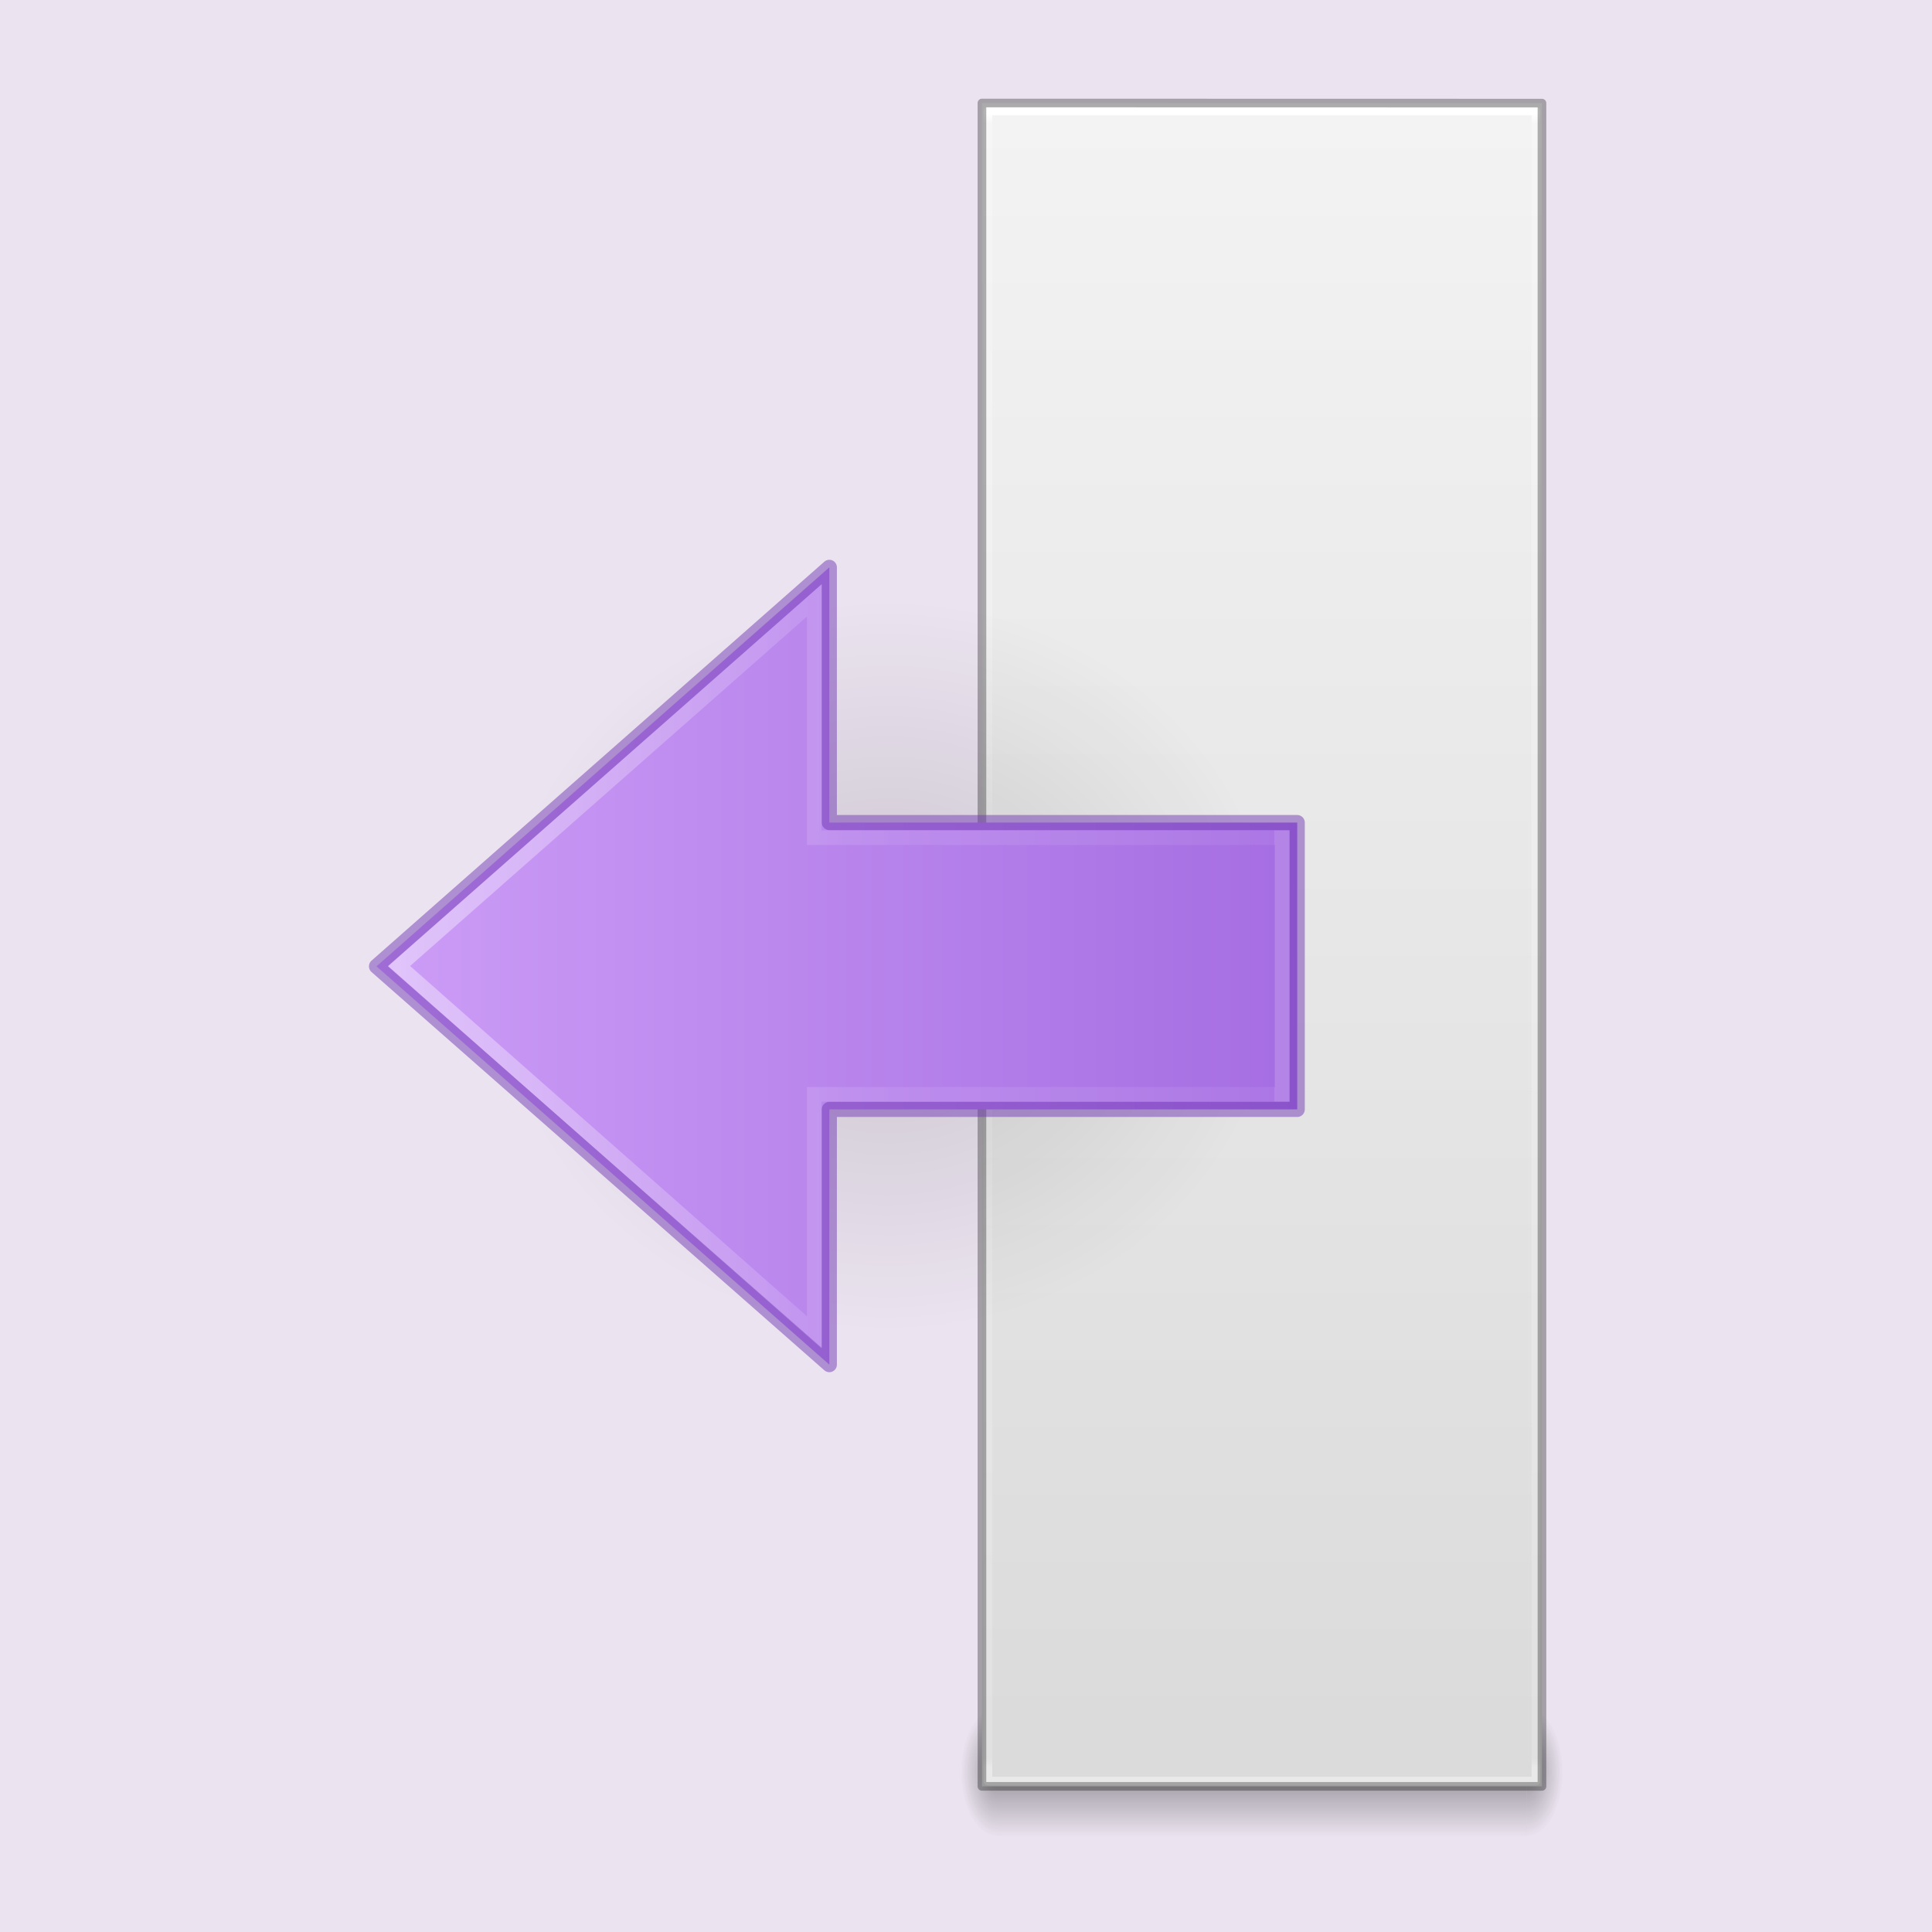
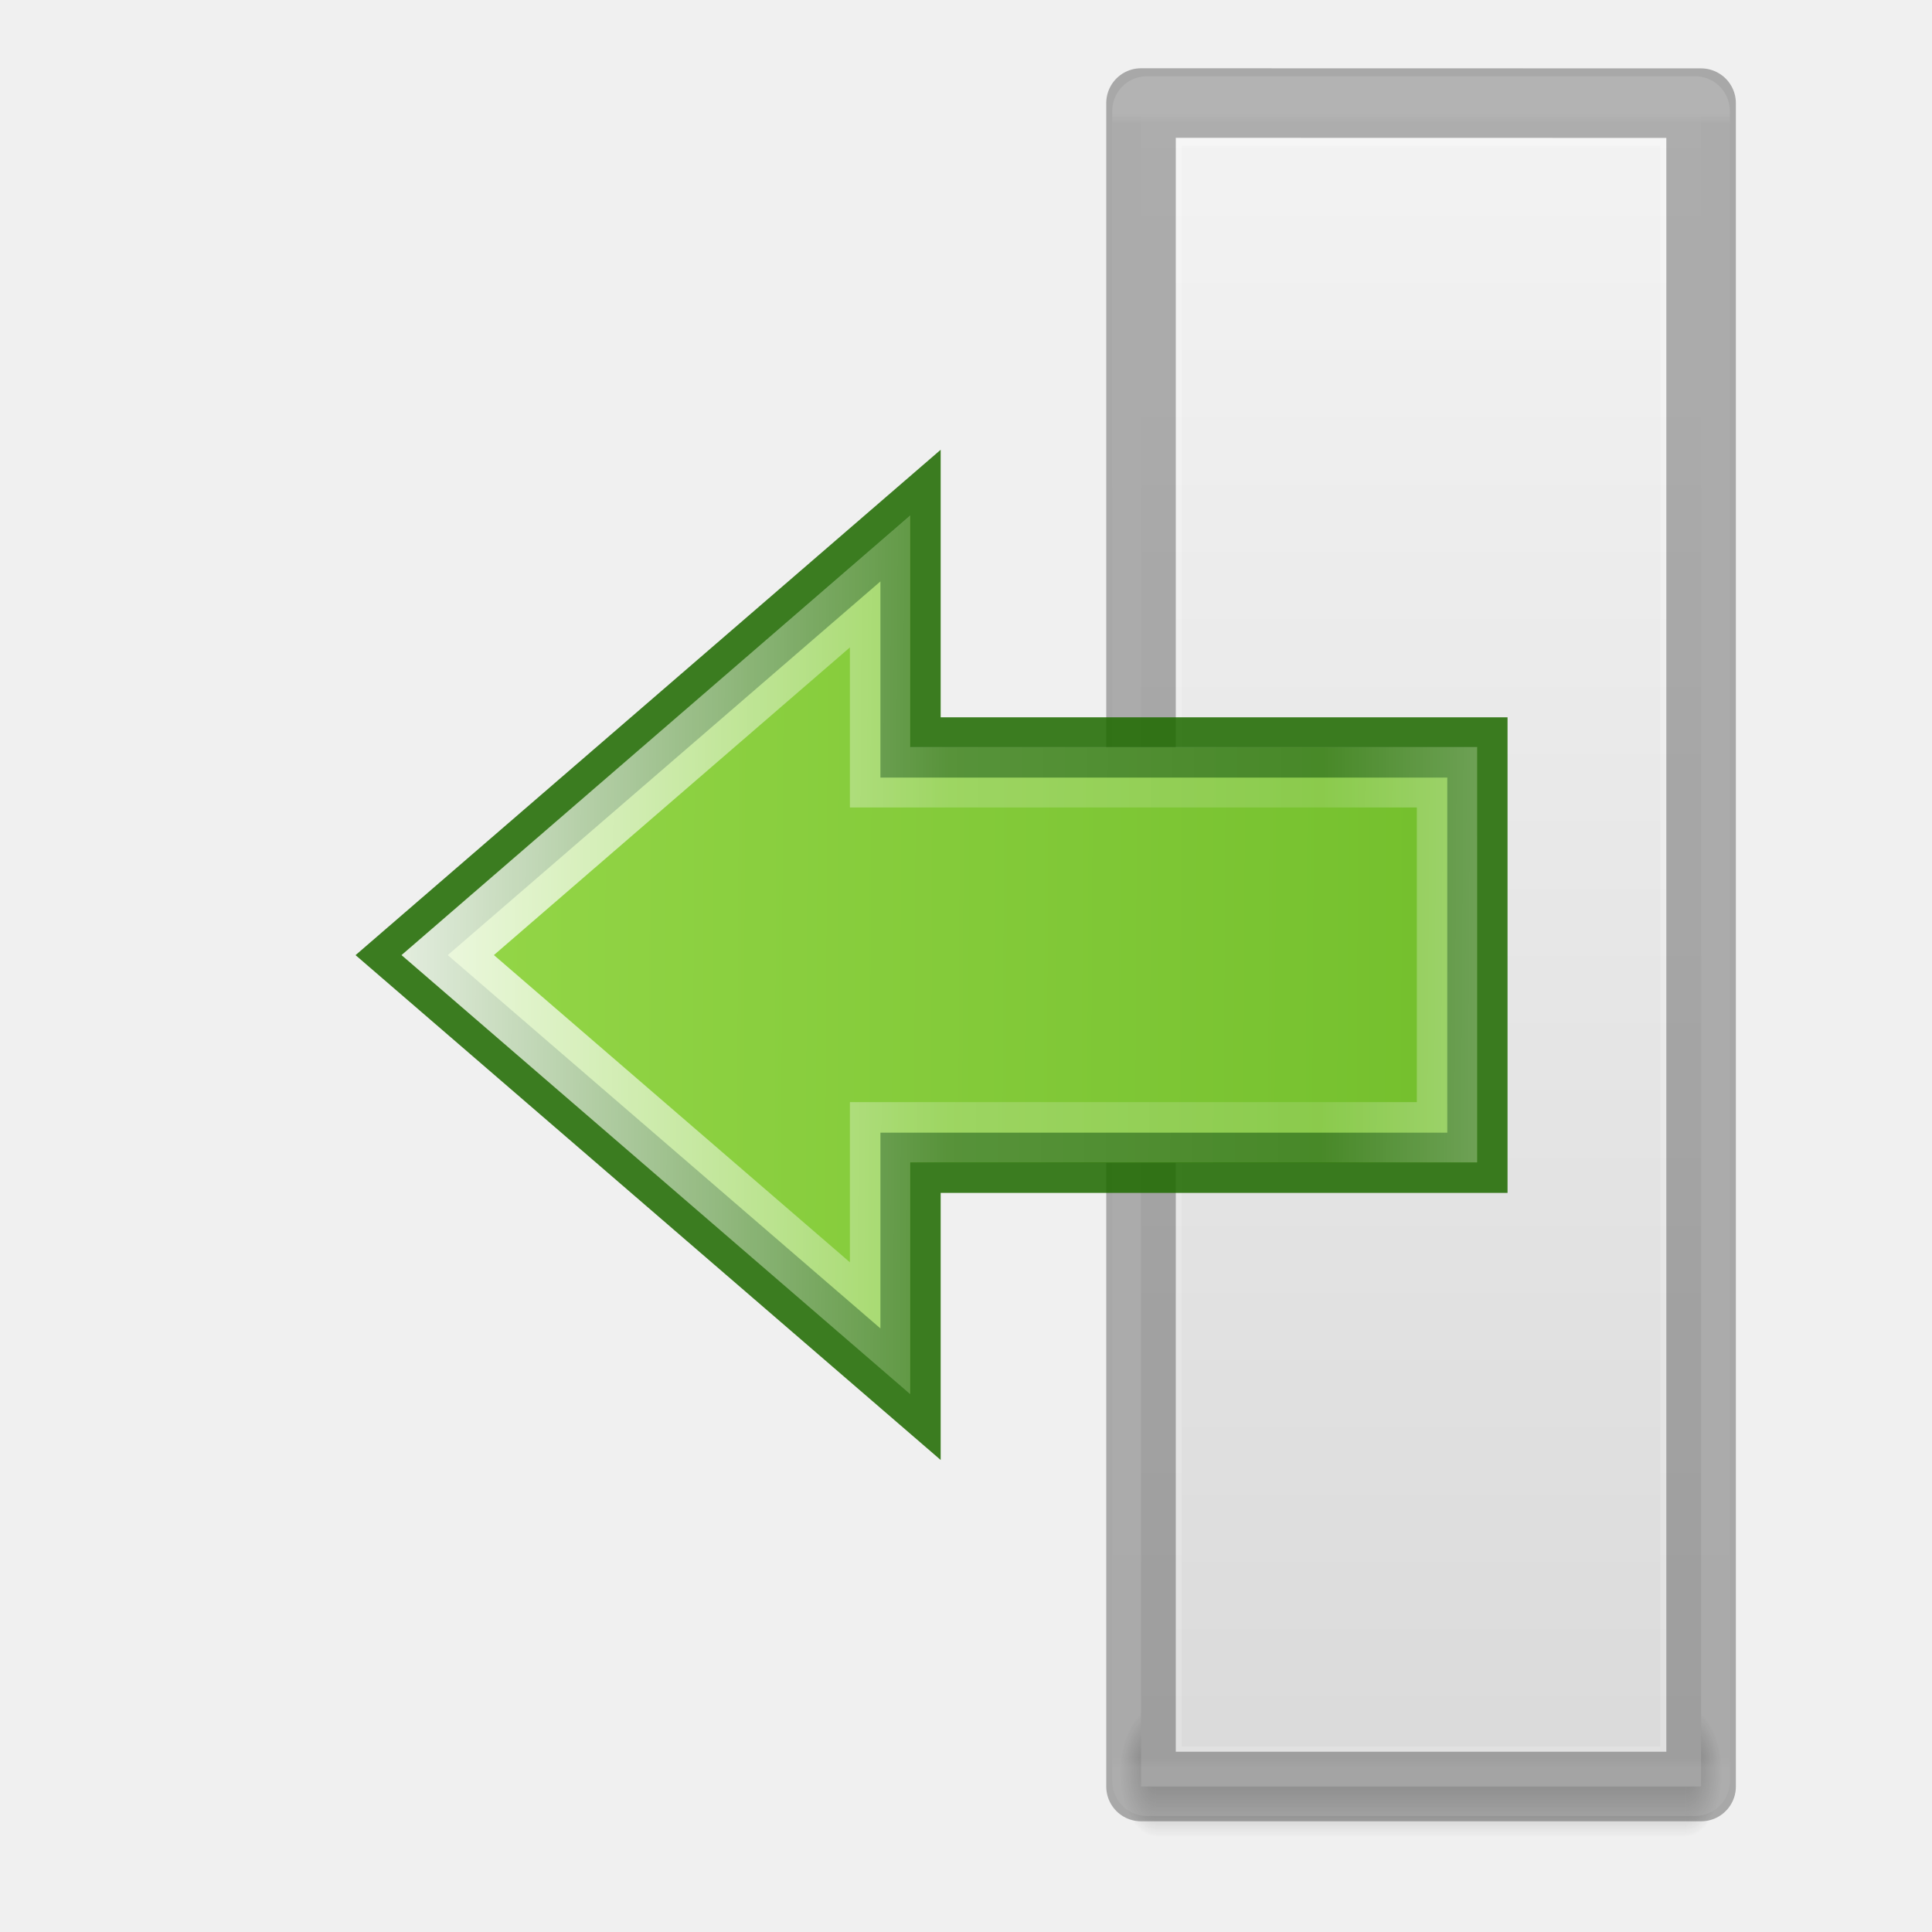
- <svg xmlns="http://www.w3.org/2000/svg" xmlns:xlink="http://www.w3.org/1999/xlink" width="128" height="128" viewBox="0 0 33.867 33.867" version="1.1" id="svg8">
+ <svg xmlns="http://www.w3.org/2000/svg" xmlns:xlink="http://www.w3.org/1999/xlink" width="16" height="16" viewBox="0 0 4.233 4.233" version="1.1" id="svg8">
  <defs id="defs2">
+     <linearGradient id="linearGradient1352">
+       <stop id="stop1344" style="stop-color:#ffffff;stop-opacity:1" offset="0" />
+       <stop id="stop1346" style="stop-color:#ffffff;stop-opacity:0.235" offset="0.501" />
+       <stop id="stop1348" style="stop-color:#ffffff;stop-opacity:0.157" offset="0.84" />
+       <stop id="stop1350" style="stop-color:#ffffff;stop-opacity:0.392" offset="1" />
+     </linearGradient>
+     <linearGradient id="linearGradient899-8">
+       <stop style="stop-color:#ed5353;stop-opacity:1" offset="0" id="stop1329" />
+       <stop style="stop-color:#c6262e;stop-opacity:1" offset="1" id="stop1331" />
+     </linearGradient>
+     <linearGradient id="linearGradient899-8-0">
+       <stop id="stop899" offset="0" style="stop-color:#68b723;stop-opacity:1" />
+       <stop id="stop901" offset="1" style="stop-color:#9bdb4d;stop-opacity:1" />
+     </linearGradient>
+     <linearGradient id="linearGradient899">
+       <stop id="stop892" offset="0" style="stop-color:#cd9ef7;stop-opacity:1" />
+       <stop id="stop894" offset="1" style="stop-color:#a56de2;stop-opacity:1" />
+     </linearGradient>
    <linearGradient id="linearGradient860">
      <stop id="stop856" offset="0" style="stop-color:#fafafa;stop-opacity:1" />
      <stop id="stop858" offset="1" style="stop-color:#d4d4d4;stop-opacity:1" />
    </linearGradient>
    <linearGradient id="linearGradient9165-5-1">
      <stop offset="0" style="stop-color:#acb9bf;stop-opacity:1" id="stop9167-7-12" />
      <stop offset="1" style="stop-color:#acb9bf;stop-opacity:0" id="stop9169-0-4" />
    </linearGradient>
    <linearGradient id="linearGradient9165-59">
      <stop offset="0" style="stop-color:#b6c5cc;stop-opacity:1" id="stop9167-6" />
      <stop offset="1" style="stop-color:#e5f0f6;stop-opacity:0" id="stop9169-9" />
    </linearGradient>
    <radialGradient gradientTransform="matrix(0.5251872,0,0,0.5215634,-347.4498,83.43943)" gradientUnits="userSpaceOnUse" xlink:href="#linearGradient9165-5-1" id="radialGradient3030" fy="354.216" fx="681.326" r="12.053" cy="365.658" cx="680.566" />
    <radialGradient gradientTransform="matrix(0.7024071,0,0,0.6975605,-457.8522,17.42854)" gradientUnits="userSpaceOnUse" xlink:href="#linearGradient9165-59" id="radialGradient3033" fy="355.258" fx="680.602" r="12.053" cy="365.658" cx="680.566" />
    <linearGradient id="linearGradient4017-9-5">
      <stop offset="0" style="stop-color:#ffffff;stop-opacity:1" id="stop4019-8-8" />
      <stop offset="0.496" style="stop-color:#ffffff;stop-opacity:0.235" id="stop4021-9-8" />
      <stop offset="0.88" style="stop-color:#ffffff;stop-opacity:0.157" id="stop4023-5-3" />
      <stop offset="1" style="stop-color:#ffffff;stop-opacity:0.392" id="stop4025-8-0" />
    </linearGradient>
    <linearGradient y2="26.667" x2="20.154" y1="3.022" x1="20.154" gradientTransform="matrix(1.066733,0,0,1.068709,0.2719331,262.2406)" gradientUnits="userSpaceOnUse" id="linearGradient3862" xlink:href="#linearGradient4017-9-5" />
    <linearGradient id="linearGradient3688-166-749-5">
      <stop offset="0" style="stop-color:#181818;stop-opacity:1" id="stop2883-0" />
      <stop offset="1" style="stop-color:#181818;stop-opacity:0" id="stop2885-5" />
    </linearGradient>
    <linearGradient id="linearGradient3702-501-757-0">
      <stop offset="0" style="stop-color:#181818;stop-opacity:0" id="stop2895-0" />
      <stop offset="0.5" style="stop-color:#181818;stop-opacity:1" id="stop2897-2" />
      <stop offset="1" style="stop-color:#181818;stop-opacity:0" id="stop2899-6" />
    </linearGradient>
    <linearGradient id="linearGradient3811">
      <stop offset="0" style="stop-color:#000000;stop-opacity:1" id="stop3813" />
      <stop offset="1" style="stop-color:#000000;stop-opacity:0" id="stop3815" />
    </linearGradient>
    <radialGradient gradientTransform="matrix(2.003784,0,0,1.4,27.98813,-17.4)" gradientUnits="userSpaceOnUse" xlink:href="#linearGradient3688-166-749-5" id="radialGradient4093-5" fy="43.5" fx="4.993" r="2.5" cy="43.5" cx="4.993" />
    <radialGradient gradientTransform="matrix(2.003784,0,0,1.4,-20.01187,-104.4)" gradientUnits="userSpaceOnUse" xlink:href="#linearGradient3688-166-749-5" id="radialGradient4095-5" fy="43.5" fx="4.993" r="2.5" cy="43.5" cx="4.993" />
    <radialGradient gradientTransform="matrix(0.3692428,0,0,0.04492315,18.82725,287.3021)" gradientUnits="userSpaceOnUse" xlink:href="#linearGradient3811" id="radialGradient4432" fy="93.468" fx="-4.029" r="35.338" cy="93.468" cx="-4.029" />
    <linearGradient y2="39.999" x2="25.058" y1="47.028" x1="25.058" gradientUnits="userSpaceOnUse" id="linearGradient4218" xlink:href="#linearGradient3702-501-757-0" />
    <linearGradient gradientUnits="userSpaceOnUse" y2="128.343" x2="74.812" y1="17.5" x1="74.812" id="linearGradient862" xlink:href="#linearGradient860" gradientTransform="matrix(0.2645833,0,0,0.2645833,0.4063247,260.2796)" />
-     <linearGradient gradientTransform="matrix(0.6603657,0,0,-0.7073932,-7.094268,323.8856)" gradientUnits="userSpaceOnUse" xlink:href="#linearGradient4297" id="linearGradient3149-7" y2="45.995" x2="34.875" y1="67.731" x1="34.875" />
+     <linearGradient gradientTransform="matrix(0,-0.9326825,0.6974902,0,-17.00921,44.87921)" gradientUnits="userSpaceOnUse" xlink:href="#linearGradient4297" id="linearGradient3149-7" y2="45.995" x2="34.875" y1="67.731" x1="34.875" />
    <linearGradient id="linearGradient4297">
      <stop offset="0" style="stop-color:#ffffff;stop-opacity:1" id="stop4299" />
      <stop offset="0.525" style="stop-color:#ffffff;stop-opacity:0.235" id="stop4301" />
      <stop offset="1" style="stop-color:#ffffff;stop-opacity:0.157" id="stop4303" />
      <stop offset="1" style="stop-color:#ffffff;stop-opacity:0.392" id="stop4305" />
    </linearGradient>
-     <linearGradient gradientTransform="matrix(0,0.7336177,-0.7355584,0,31.00141,257.6329)" xlink:href="#linearGradient899" id="linearGradient901" x1="24" y1="21.483" x2="46.511" y2="21.483" gradientUnits="userSpaceOnUse" />
-     <linearGradient id="linearGradient899">
-       <stop style="stop-color:#cd9ef7;stop-opacity:1" offset="0" id="stop895" />
-       <stop style="stop-color:#a56de2;stop-opacity:1" offset="1" id="stop897" />
-     </linearGradient>
-     <radialGradient gradientTransform="matrix(-0.4110789,0,0,-0.4403113,23.20761,300.6155)" gradientUnits="userSpaceOnUse" xlink:href="#linearGradient3811" id="radialGradient3129" fy="36.421" fx="24.837" r="15.645" cy="36.421" cx="24.837" />
+     <linearGradient gradientTransform="matrix(-0.7233476,0,0,1.038883,48.31602,-8.926092)" xlink:href="#linearGradient899" id="linearGradient901" x1="21.824" y1="24.494" x2="46.612" y2="24.189" gradientUnits="userSpaceOnUse" />
+     <linearGradient id="linearGradient899-8-3">
+       <stop style="stop-color:#667885;stop-opacity:1" offset="0" id="stop895" />
+       <stop style="stop-color:#273445;stop-opacity:1" offset="1" id="stop897" />
+     </linearGradient>
+     <radialGradient gradientTransform="matrix(0,0.5805966,0.4341473,0,5.935163,2.081664)" gradientUnits="userSpaceOnUse" xlink:href="#linearGradient3811" id="radialGradient3129" fy="36.421" fx="24.837" r="15.645" cy="36.421" cx="24.837" />
    <linearGradient gradientTransform="matrix(0.7030351,0,0,0.7006066,29.10542,-0.8135317)" gradientUnits="userSpaceOnUse" xlink:href="#linearGradient3104-5" id="linearGradient3046" y2="3.364" x2="22.004" y1="47.813" x1="22.004" />
    <linearGradient id="linearGradient3104-5">
      <stop offset="0" style="stop-color:#aaaaaa;stop-opacity:1" id="stop3106-2" />
      <stop offset="1" style="stop-color:#c8c8c8;stop-opacity:1" id="stop3108-5" />
    </linearGradient>
    <linearGradient gradientTransform="matrix(0.2596097,0,0,0.7912324,18.15327,-2.405955)" gradientUnits="userSpaceOnUse" xlink:href="#linearGradient3977" id="linearGradient3016" y2="42.195" x2="24" y1="5.564" x1="24" />
    <linearGradient id="linearGradient3977">
      <stop offset="0" style="stop-color:#ffffff;stop-opacity:1" id="stop3979" />
      <stop offset="0.006" style="stop-color:#ffffff;stop-opacity:0.235" id="stop3981" />
      <stop offset="0.994" style="stop-color:#ffffff;stop-opacity:0.157" id="stop3983" />
      <stop offset="1" style="stop-color:#ffffff;stop-opacity:0.392" id="stop3985" />
    </linearGradient>
    <linearGradient gradientTransform="matrix(0.280476,0,0,0.6411682,17.65248,0.18845)" gradientUnits="userSpaceOnUse" xlink:href="#linearGradient3600" id="linearGradient3019" y2="47.013" x2="25.132" y1="0.985" x1="25.132" />
    <linearGradient id="linearGradient3600">
      <stop offset="0" style="stop-color:#f4f4f4;stop-opacity:1" id="stop3602" />
      <stop offset="1" style="stop-color:#dbdbdb;stop-opacity:1" id="stop3604" />
    </linearGradient>
    <linearGradient gradientTransform="matrix(0.3317461,0,0,0.3242675,16.422,16.95632)" gradientUnits="userSpaceOnUse" xlink:href="#linearGradient3702-501-757-0" id="linearGradient3024" y2="39.999" x2="25.058" y1="47.028" x1="25.058" />
    <radialGradient gradientTransform="matrix(0.2538127,0,0,0.4539745,-21.00763,-50.80985)" gradientUnits="userSpaceOnUse" xlink:href="#linearGradient3688-166-749-5" id="radialGradient3027" fy="43.5" fx="4.993" r="2.5" cy="43.5" cx="4.993" />
    <radialGradient gradientTransform="matrix(0.2538127,0,0,0.4539745,27.76018,11.31406)" gradientUnits="userSpaceOnUse" xlink:href="#linearGradient3688-166-749-5" id="radialGradient3097" fy="43.5" fx="4.993" r="2.5" cy="43.5" cx="4.993" />
+     <linearGradient id="linearGradient3924">
+       <stop offset="0" style="stop-color:#ffffff;stop-opacity:1" id="stop3926" />
+       <stop offset="0.027" style="stop-color:#ffffff;stop-opacity:0.235" id="stop3928" />
+       <stop offset="0.972" style="stop-color:#ffffff;stop-opacity:0.157" id="stop3930" />
+       <stop offset="1" style="stop-color:#ffffff;stop-opacity:0.392" id="stop3932" />
+     </linearGradient>
+     <radialGradient gradientTransform="matrix(2.003784,0,0,1.4,27.98813,-17.4)" gradientUnits="userSpaceOnUse" xlink:href="#linearGradient3688-166-749-5" id="radialGradient2873-966-168" fy="43.5" fx="4.993" r="2.5" cy="43.5" cx="4.993" />
+     <radialGradient gradientTransform="matrix(2.003784,0,0,1.4,-20.01187,-104.4)" gradientUnits="userSpaceOnUse" xlink:href="#linearGradient3688-166-749-5" id="radialGradient2875-742-326" fy="43.5" fx="4.993" r="2.5" cy="43.5" cx="4.993" />
+     <filter id="filter3831" style="color-interpolation-filters:sRGB">
+       <feGaussianBlur id="feGaussianBlur3833" stdDeviation="0.637" />
+     </filter>
+     <clipPath id="clipPath3823">
+       <path style="fill:#ffffff;fill-opacity:1;stroke:none" id="path3825" d="M 108.812,58 C 107.254,58 106,59.254 106,60.812 v 24.375 C 106,86.746 107.254,88 108.812,88 h 24.375 C 134.746,88 136,86.746 136,85.188 V 60.812 C 136,59.254 134.746,58 133.188,58 Z M 116,62.5 h 10 v 8.75 h 5 L 121,85 111,71.25 h 5 z" />
+     </clipPath>
+     <linearGradient gradientTransform="matrix(0.625,0,0,0.625,78.5,32.25)" gradientUnits="userSpaceOnUse" xlink:href="#linearGradient3811" id="linearGradient3812" y2="50.069" x2="65.263" y1="64.205" x1="65.263" />
+     <filter id="filter3806" style="color-interpolation-filters:sRGB">
+       <feGaussianBlur id="feGaussianBlur3808" stdDeviation="1.2" />
+     </filter>
+     <linearGradient gradientTransform="matrix(0.2645833,0,0,0.2645833,26.74659,6.926837)" gradientUnits="userSpaceOnUse" xlink:href="#linearGradient3737" id="linearGradient3788" y2="75.095" x2="70" y1="54" x1="70" />
+     <linearGradient gradientTransform="matrix(0.2480469,0,0,0.2480469,-43.04246,27.67263)" gradientUnits="userSpaceOnUse" xlink:href="#linearGradient3778" id="linearGradient3773" y2="72" x2="88" y1="72" x1="56" />
+     <linearGradient gradientTransform="matrix(0.1653646,0,0,0.1653646,34.28722,14.13673)" gradientUnits="userSpaceOnUse" xlink:href="#linearGradient3737" id="linearGradient3832" y2="50.069" x2="65.263" y1="64.205" x1="65.263" />
+     <filter id="filter3174" style="color-interpolation-filters:sRGB">
+       <feGaussianBlur id="feGaussianBlur3176" stdDeviation="1.71" />
+     </filter>
+     <linearGradient id="linearGradient3737">
+       <stop offset="0" style="stop-color:#ffffff;stop-opacity:1" id="stop3739" />
+       <stop offset="1" style="stop-color:#ffffff;stop-opacity:0" id="stop3741" />
+     </linearGradient>
+     <linearGradient gradientTransform="scale(1.005865,0.994169)" gradientUnits="userSpaceOnUse" id="ButtonShadow" y2="7.017" x2="45.448" y1="92.54" x1="45.448">
+       <stop offset="0" style="stop-color:#000000;stop-opacity:1" id="stop3750" />
+       <stop offset="1" style="stop-color:#000000;stop-opacity:0.588" id="stop3752" />
+     </linearGradient>
+     <linearGradient id="linearGradient3778">
+       <stop offset="0" style="stop-color:#499119;stop-opacity:1" id="stop3780" />
+       <stop offset="1" style="stop-color:#8fd625;stop-opacity:1" id="stop3782" />
+     </linearGradient>
+     <linearGradient gradientTransform="matrix(0.2645833,0,0,0.2645833,62.69213,14.3399)" gradientUnits="userSpaceOnUse" xlink:href="#linearGradient3924" id="linearGradient3084" y2="42.033" x2="24" y1="6.033" x1="24" />
+     <linearGradient gradientTransform="matrix(0.3866987,0,0,0.3866987,62.85495,-26.87707)" gradientUnits="userSpaceOnUse" y2="-0.07" x2="14.33" y1="32.022" x1="14.33" id="linearGradient903" xlink:href="#linearGradient860" />
+     <linearGradient gradientTransform="matrix(0,-0.8983533,0.9648746,0,-34.0099,44.04138)" gradientUnits="userSpaceOnUse" xlink:href="#linearGradient4297-0" id="linearGradient3149-7-8" y2="46.971" x2="18.681" y1="46.971" x1="40.958" />
+     <linearGradient id="linearGradient4297-0">
+       <stop offset="0" style="stop-color:#ffffff;stop-opacity:1" id="stop4299-4" />
+       <stop offset="0.45" style="stop-color:#ffffff;stop-opacity:0.235" id="stop4301-0" />
+       <stop offset="0.65" style="stop-color:#ffffff;stop-opacity:0.157" id="stop4303-9" />
+       <stop offset="1" style="stop-color:#ffffff;stop-opacity:0.392" id="stop4305-1" />
+     </linearGradient>
+     <linearGradient gradientTransform="matrix(-0.08338423,0,0,0.07763549,4.073159,30.31433)" gradientUnits="userSpaceOnUse" xlink:href="#linearGradient899-8-0" id="linearGradient4453-5" y2="18.071" x2="42.831" y1="18.261" x1="0.972" />
+     <linearGradient id="linearGradient2867-449-88-871-390-598-476-591-434-148-57-177">
+       <stop offset="0" style="stop-color:#90dbec;stop-opacity:1" id="stop3750-1" />
+       <stop offset="0.262" style="stop-color:#55c1ec;stop-opacity:1" id="stop3752-0" />
+       <stop offset="0.705" style="stop-color:#3689e6;stop-opacity:1" id="stop3754" />
+       <stop offset="1" style="stop-color:#2b63a0;stop-opacity:1" id="stop3756" />
+     </linearGradient>
+     <radialGradient gradientTransform="matrix(-0.5654563,0,0,-0.6072327,49.21462,51.28053)" gradientUnits="userSpaceOnUse" xlink:href="#linearGradient3811" id="radialGradient3129-9" fy="36.421" fx="24.837" r="15.645" cy="36.421" cx="24.837" />
+     <radialGradient gradientTransform="matrix(1.98496,0,0,1.971263,-1314.732,-668.3723)" gradientUnits="userSpaceOnUse" xlink:href="#linearGradient9165-5-1" id="radialGradient3030-5" fy="354.216" fx="681.326" r="12.053" cy="365.658" cx="680.566" />
+     <radialGradient gradientTransform="matrix(2.654767,0,0,2.636449,-1732.001,-917.8623)" gradientUnits="userSpaceOnUse" xlink:href="#linearGradient9165-59" id="radialGradient3033-0" fy="355.258" fx="680.602" r="12.053" cy="365.658" cx="680.566" />
+     <linearGradient y2="26.667" x2="20.154" y1="3.022" x1="20.154" gradientTransform="matrix(4.031746,0,0,4.039216,-0.5079365,7.411773)" gradientUnits="userSpaceOnUse" id="linearGradient3862-5" xlink:href="#linearGradient4017-9-5" />
+     <radialGradient gradientTransform="matrix(2.003784,0,0,1.4,27.98813,-17.4)" gradientUnits="userSpaceOnUse" xlink:href="#linearGradient3688-166-749-5" id="radialGradient4093-5-9" fy="43.5" fx="4.993" r="2.5" cy="43.5" cx="4.993" />
+     <radialGradient gradientTransform="matrix(2.003784,0,0,1.4,-20.01187,-104.4)" gradientUnits="userSpaceOnUse" xlink:href="#linearGradient3688-166-749-5" id="radialGradient4095-5-4" fy="43.5" fx="4.993" r="2.5" cy="43.5" cx="4.993" />
+     <radialGradient gradientTransform="matrix(1.395563,0,0,0.1697883,69.62241,102.1321)" gradientUnits="userSpaceOnUse" xlink:href="#linearGradient3811" id="radialGradient4432-2" fy="93.468" fx="-4.029" r="35.338" cy="93.468" cx="-4.029" />
+     <linearGradient y2="39.999" x2="25.058" y1="47.028" x1="25.058" gradientUnits="userSpaceOnUse" id="linearGradient4218-2" xlink:href="#linearGradient3702-501-757-0" gradientTransform="matrix(0.3063598,0,0,0.1511905,61.68949,19.1488)" />
+     <linearGradient gradientUnits="userSpaceOnUse" y2="128.343" x2="74.812" y1="17.5" x1="74.812" id="linearGradient862-6" xlink:href="#linearGradient860" />
+     <linearGradient gradientTransform="matrix(2.49587,0,0,-2.673612,-11.92013,248.9722)" gradientUnits="userSpaceOnUse" xlink:href="#linearGradient4297" id="linearGradient3149-7-4" y2="45.995" x2="34.875" y1="67.731" x1="34.875" />
+     <linearGradient gradientTransform="matrix(0,2.772728,-2.780063,0,132.0635,-1.43177)" xlink:href="#linearGradient899" id="linearGradient901-9" x1="24" y1="21.483" x2="46.511" y2="21.483" gradientUnits="userSpaceOnUse" />
+     <radialGradient gradientTransform="matrix(-1.553684,0,0,-1.664169,102.6067,161.0221)" gradientUnits="userSpaceOnUse" xlink:href="#linearGradient3811" id="radialGradient3129-8" fy="36.421" fx="24.837" r="15.645" cy="36.421" cx="24.837" />
+     <radialGradient gradientTransform="matrix(0.6138788,0,0,0.2116667,70.26393,16.51808)" gradientUnits="userSpaceOnUse" xlink:href="#linearGradient3688-166-749-5" id="radialGradient2873-966-168-8" fy="43.5" fx="4.993" r="2.5" cy="43.5" cx="4.993" />
+     <radialGradient gradientTransform="matrix(0.6138788,0,0,0.2116667,-67.82033,-34.93308)" gradientUnits="userSpaceOnUse" xlink:href="#linearGradient3688-166-749-5" id="radialGradient2875-742-326-3" fy="43.5" fx="4.993" r="2.5" cy="43.5" cx="4.993" />
+     <filter id="filter3831-3" style="color-interpolation-filters:sRGB">
+       <feGaussianBlur id="feGaussianBlur3833-3" stdDeviation="0.637" />
+     </filter>
+     <clipPath id="clipPath3823-8">
+       <path style="fill:#ffffff;fill-opacity:1;stroke:none" id="path3825-0" d="M 108.812,58 C 107.254,58 106,59.254 106,60.812 v 24.375 C 106,86.746 107.254,88 108.812,88 h 24.375 C 134.746,88 136,86.746 136,85.188 V 60.812 C 136,59.254 134.746,58 133.188,58 Z M 116,62.5 h 10 v 8.75 h 5 L 121,85 111,71.25 h 5 z" />
+     </clipPath>
+     <linearGradient gradientTransform="matrix(0.625,0,0,0.625,78.5,32.25)" gradientUnits="userSpaceOnUse" xlink:href="#linearGradient3811" id="linearGradient3812-4" y2="50.069" x2="65.263" y1="64.205" x1="65.263" />
+     <filter id="filter3806-7" style="color-interpolation-filters:sRGB">
+       <feGaussianBlur id="feGaussianBlur3808-6" stdDeviation="1.2" />
+     </filter>
+     <filter id="filter3174-8" style="color-interpolation-filters:sRGB">
+       <feGaussianBlur id="feGaussianBlur3176-9" stdDeviation="1.71" />
+     </filter>
+     <radialGradient gradientTransform="matrix(-0.1496103,0,0,-0.1606637,43.37388,24.91239)" gradientUnits="userSpaceOnUse" xlink:href="#linearGradient3811" id="radialGradient3129-5" fy="36.421" fx="24.837" r="15.645" cy="36.421" cx="24.837" />
+     <linearGradient xlink:href="#linearGradient1352" id="linearGradient1342" x1="29.616" y1="16.742" x2="10.437" y2="16.853" gradientUnits="userSpaceOnUse" />
+     <clipPath clipPathUnits="userSpaceOnUse" id="clipPath1358">
+       <path id="path1360" d="M 20.698,9.034 V 13.095 H 10.761 v 7.281 h 9.937 v 4.061 l 8.918,-7.696 z" style="color:#000000;display:block;overflow:visible;visibility:visible;fill:url(#linearGradient1362);fill-opacity:1;fill-rule:nonzero;stroke:none;stroke-width:0.255;marker:none;enable-background:accumulate" />
+     </clipPath>
+     <linearGradient xlink:href="#linearGradient899-8-0" id="linearGradient1362" gradientUnits="userSpaceOnUse" gradientTransform="matrix(0.6670738,0,0,0.6210838,4.068269,5.447949)" x1="0.972" y1="18.261" x2="42.831" y2="18.071" />
+     <filter style="color-interpolation-filters:sRGB" id="filter1432" x="-0.12" width="1.24" y="-0.147" height="1.294">
+       <feGaussianBlur stdDeviation="0.942" id="feGaussianBlur1434" />
+     </filter>
+     <clipPath clipPathUnits="userSpaceOnUse" id="clipPath1480">
+       <g style="stroke-width:1" transform="matrix(-1,0,0,1,33.86666,0)" id="g1496">
+         <g id="g1494" transform="translate(-2.26313)" style="stroke-width:1">
+           <rect width="0.633" height="2.27" x="29.028" y="29.927" id="rect1482" style="opacity:0.4;fill:url(#radialGradient1498);fill-opacity:1;stroke:none;stroke-width:0.152" />
+           <rect width="0.633" height="2.27" x="-19.739" y="-32.197" transform="scale(-1)" id="rect1484" style="opacity:0.4;fill:url(#radialGradient1500);fill-opacity:1;stroke:none;stroke-width:0.152" />
+           <rect width="9.289" height="2.27" x="19.739" y="29.927" id="rect1486" style="opacity:0.4;fill:url(#linearGradient1502);fill-opacity:1;stroke:none;stroke-width:0.152" />
+           <path d="m 19.476,1.806 c 2.25,0 9.817,0.002 9.817,0.002 l 1.1e-5,29.506 c 0,0 -6.544,0 -9.817,0 0,-9.836 0,-19.672 0,-29.508 z" id="path1488" style="display:inline;fill:url(#linearGradient1504);fill-opacity:1;stroke:none;stroke-width:0.152" />
+           <path d="M 29.187,31.221 H 19.581 V 1.946 h 9.606 z" id="path1490" style="fill:none;stroke:url(#linearGradient1506);stroke-width:0.152;stroke-linecap:round;stroke-linejoin:round;stroke-miterlimit:4;stroke-dasharray:none;stroke-dashoffset:0;stroke-opacity:1" />
+           <path d="m 19.476,1.806 c 2.25,0 9.817,0.002 9.817,0.002 l 1.1e-5,29.506 c 0,0 -6.544,0 -9.817,0 0,-9.836 0,-19.672 0,-29.508 z" id="path1492" style="display:inline;opacity:0.3;fill:none;stroke:#000000;stroke-width:0.152;stroke-linecap:butt;stroke-linejoin:round;stroke-miterlimit:4;stroke-dasharray:none;stroke-dashoffset:0;stroke-opacity:1" />
+         </g>
+       </g>
+     </clipPath>
+     <radialGradient xlink:href="#linearGradient3688-166-749-5" id="radialGradient1498" gradientUnits="userSpaceOnUse" gradientTransform="matrix(0.2538127,0,0,0.4539745,27.76018,11.31406)" cx="4.993" cy="43.5" fx="4.993" fy="43.5" r="2.5" />
+     <radialGradient xlink:href="#linearGradient3688-166-749-5" id="radialGradient1500" gradientUnits="userSpaceOnUse" gradientTransform="matrix(0.2538127,0,0,0.4539745,-21.00763,-50.80985)" cx="4.993" cy="43.5" fx="4.993" fy="43.5" r="2.5" />
+     <linearGradient xlink:href="#linearGradient3702-501-757-0" id="linearGradient1502" gradientUnits="userSpaceOnUse" gradientTransform="matrix(0.3317461,0,0,0.3242675,16.422,16.95632)" x1="25.058" y1="47.028" x2="25.058" y2="39.999" />
+     <linearGradient xlink:href="#linearGradient3600" id="linearGradient1504" gradientUnits="userSpaceOnUse" gradientTransform="matrix(0.280476,0,0,0.6411682,17.65248,0.18845)" x1="25.132" y1="0.985" x2="25.132" y2="47.013" />
+     <linearGradient xlink:href="#linearGradient3977" id="linearGradient1506" gradientUnits="userSpaceOnUse" gradientTransform="matrix(0.2596097,0,0,0.7912324,18.15327,-2.405955)" x1="24" y1="5.564" x2="24" y2="42.195" />
  </defs>
-   <g id="layer1" transform="translate(0,-263.1333)" style="display:inline">
-     <rect transform="translate(0,263.1333)" style="opacity:0.07;fill:#9e43f0;fill-opacity:1;fill-rule:evenodd;stroke:none;stroke-width:6.35;stroke-linecap:round;stroke-linejoin:round;stroke-miterlimit:4;stroke-dasharray:none;stroke-dashoffset:0;stroke-opacity:1;paint-order:markers fill stroke" id="rect965" width="33.867" height="33.867" x="0" y="0" />
+   <g id="layer1" transform="translate(0,-292.7667)" style="display:none">
+     <rect style="opacity:1;fill:#653566;fill-opacity:1;fill-rule:evenodd;stroke:none;stroke-width:6.35;stroke-linecap:round;stroke-linejoin:round;stroke-miterlimit:4;stroke-dasharray:none;stroke-dashoffset:0;stroke-opacity:1;paint-order:markers fill stroke" id="rect965" width="4.233" height="4.233" x="0" y="292.767" />
  </g>
-   <g id="layer3">
-     <g id="g1092" transform="translate(-2.26313)">
-       <rect width="0.633" height="2.27" x="29.028" y="29.927" id="rect2801" style="opacity:0.4;fill:url(#radialGradient3097);fill-opacity:1;stroke:none;stroke-width:0.152" />
-       <rect width="0.633" height="2.27" x="-19.739" y="-32.197" transform="scale(-1)" id="rect3696" style="opacity:0.4;fill:url(#radialGradient3027);fill-opacity:1;stroke:none;stroke-width:0.152" />
-       <rect width="9.289" height="2.27" x="19.739" y="29.927" id="rect3700" style="opacity:0.4;fill:url(#linearGradient3024);fill-opacity:1;stroke:none;stroke-width:0.152" />
-       <path d="m 19.476,1.806 c 2.25,0 9.817,0.002 9.817,0.002 l 1.1e-5,29.506 c 0,0 -6.544,0 -9.817,0 0,-9.836 0,-19.672 0,-29.508 z" id="path4160" style="display:inline;fill:url(#linearGradient3019);fill-opacity:1;stroke:none;stroke-width:0.152" />
-       <path d="M 29.187,31.221 H 19.581 V 1.946 h 9.606 z" id="rect6741-1" style="fill:none;stroke:url(#linearGradient3016);stroke-width:0.152;stroke-linecap:round;stroke-linejoin:round;stroke-miterlimit:4;stroke-dasharray:none;stroke-dashoffset:0;stroke-opacity:1" />
-       <path d="m 19.476,1.806 c 2.25,0 9.817,0.002 9.817,0.002 l 1.1e-5,29.506 c 0,0 -6.544,0 -9.817,0 0,-9.836 0,-19.672 0,-29.508 z" id="path4160-4" style="display:inline;opacity:0.3;fill:none;stroke:#000000;stroke-width:0.152;stroke-linecap:butt;stroke-linejoin:round;stroke-miterlimit:4;stroke-dasharray:none;stroke-dashoffset:0;stroke-opacity:1" />
+   <g id="layer3" transform="translate(0,-29.63333)">
+     <g style="stroke-width:8" id="g1092" transform="matrix(0.125,0,0,0.125,0.06546921,29.63333)">
+       <rect width="0.633" height="2.27" x="29.028" y="29.927" id="rect2801" style="opacity:0.4;fill:url(#radialGradient3097);fill-opacity:1;stroke:none;stroke-width:1.219" />
+       <rect width="0.633" height="2.27" x="-19.739" y="-32.197" transform="scale(-1)" id="rect3696" style="opacity:0.4;fill:url(#radialGradient3027);fill-opacity:1;stroke:none;stroke-width:1.219" />
+       <rect width="9.289" height="2.27" x="19.739" y="29.927" id="rect3700" style="opacity:0.4;fill:url(#linearGradient3024);fill-opacity:1;stroke:none;stroke-width:1.219" />
+       <path d="m 19.476,1.806 c 2.25,0 9.817,0.002 9.817,0.002 l 1.1e-5,29.506 c 0,0 -6.544,0 -9.817,0 0,-9.836 0,-19.672 0,-29.508 z" id="path4160" style="display:inline;fill:url(#linearGradient3019);fill-opacity:1;stroke:none;stroke-width:1.219" />
+       <path d="M 29.187,31.221 H 19.581 V 1.946 h 9.606 z" id="rect6741-1" style="fill:none;stroke:url(#linearGradient3016);stroke-width:1.219;stroke-linecap:round;stroke-linejoin:round;stroke-miterlimit:4;stroke-dasharray:none;stroke-dashoffset:0;stroke-opacity:1" />
+       <path d="m 19.476,1.806 c 2.25,0 9.817,0.002 9.817,0.002 l 1.1e-5,29.506 c 0,0 -6.544,0 -9.817,0 0,-9.836 0,-19.672 0,-29.508 z" id="path4160-4" style="display:inline;opacity:0.3;fill:none;stroke:#000000;stroke-width:1.219;stroke-linecap:butt;stroke-linejoin:round;stroke-miterlimit:4;stroke-dasharray:none;stroke-dashoffset:0;stroke-opacity:1" />
    </g>
  </g>
-   <g id="layer2">
-     <g id="g957" transform="rotate(-90,-119.5399,149.4662)">
-       <path style="display:inline;overflow:visible;visibility:visible;opacity:0.141;fill:url(#radialGradient3129);fill-opacity:1;fill-rule:evenodd;stroke:none;stroke-width:0.265;marker:none" id="path3501" d="m 6.566,284.579 a 6.431,6.889 0 1 1 12.862,0 6.431,6.889 0 0 1 -12.862,0 z" />
-       <path style="color:#000000;display:block;overflow:visible;visibility:visible;fill:url(#linearGradient901);fill-opacity:1;fill-rule:nonzero;stroke:none;stroke-width:0.255;marker:none;enable-background:accumulate" id="path3288-2-2" d="m 6.005,283.544 6.982,-7.938 6.994,7.938 h -4.474 v 8.202 H 10.479 v -8.202 z" />
-       <path style="color:#000000;clip-rule:nonzero;display:inline;overflow:visible;visibility:visible;opacity:0.5;isolation:auto;mix-blend-mode:normal;color-interpolation:sRGB;color-interpolation-filters:linearRGB;solid-color:#000000;solid-opacity:1;fill:none;fill-opacity:1;fill-rule:nonzero;stroke:#7239b3;stroke-width:0.265;stroke-linecap:butt;stroke-linejoin:round;stroke-miterlimit:4;stroke-dasharray:none;stroke-dashoffset:0;stroke-opacity:1;marker:none;color-rendering:auto;image-rendering:auto;shape-rendering:auto;text-rendering:auto;enable-background:accumulate" id="path3288-2-2-7" d="m 6.005,283.544 6.982,-7.938 6.994,7.938 h -4.474 v 8.202 H 10.479 v -8.202 z" />
-       <path style="color:#000000;display:block;overflow:visible;visibility:visible;opacity:0.401;fill:none;stroke:url(#linearGradient3149-7);stroke-width:0.255;stroke-linecap:butt;stroke-linejoin:miter;stroke-miterlimit:7;stroke-dasharray:none;stroke-dashoffset:0;stroke-opacity:1;marker:none;enable-background:accumulate" id="path3288-2-2-8" d="m 6.571,283.279 6.422,-7.277 6.407,7.277 H 15.242 v 8.202 h -4.498 v -8.202 z" />
-     </g>
+   <g id="layer2" transform="translate(0,-29.63333)">
+     <rect width="1.532" height="1.058" x="73.331" y="25.196" id="rect2801-8" style="fill:url(#radialGradient2873-966-168-8);fill-opacity:1;stroke:none;stroke-width:0.215" />
+     <rect width="1.532" height="1.058" x="-64.753" y="-26.255" transform="scale(-1)" id="rect3696-7" style="fill:url(#radialGradient2875-742-326-3);fill-opacity:1;stroke:none;stroke-width:0.215" />
+     <rect width="8.578" height="1.058" x="64.753" y="25.196" id="rect3700-9" style="fill:url(#linearGradient4218-2);fill-opacity:1;stroke:none;stroke-width:0.215" />
+     <rect transform="scale(1,-1)" width="10.054" height="10.054" rx="0.397" ry="0.397" x="64.015" y="-25.717" id="rect5505-6" style="color:#000000;display:inline;overflow:visible;visibility:visible;fill:url(#linearGradient903);fill-opacity:1;fill-rule:nonzero;stroke:none;stroke-width:0.265;marker:none;enable-background:accumulate" />
+     <rect width="10.319" height="10.319" rx="0.529" ry="0.529" x="63.883" y="15.531" id="rect5505-21" style="color:#000000;display:inline;overflow:visible;visibility:visible;opacity:0.5;vector-effect:none;fill:none;fill-opacity:1;fill-rule:nonzero;stroke:#555761;stroke-width:0.265;stroke-linecap:round;stroke-linejoin:round;stroke-miterlimit:4;stroke-dasharray:none;stroke-dashoffset:0;stroke-opacity:1;marker:none;enable-background:accumulate" />
+     <rect width="9.79" height="9.79" rx="0.265" ry="0.265" x="64.147" y="15.795" id="rect6741-2" style="fill:none;stroke:url(#linearGradient3084);stroke-width:0.265;stroke-linecap:round;stroke-linejoin:round;stroke-miterlimit:4;stroke-dasharray:none;stroke-dashoffset:0;stroke-opacity:1" />
+     <path id="path1364" d="M 18.459,9.034 V 13.095 H 8.522 v 7.281 h 9.937 v 4.061 l 8.918,-7.696 z" style="color:#000000;display:block;overflow:visible;visibility:visible;fill:#000000;fill-opacity:0.224;fill-rule:nonzero;stroke:none;stroke-width:1.79;marker:none;filter:url(#filter1432);enable-background:accumulate" clip-path="url(#clipPath1480)" transform="matrix(-0.125,0,0,0.1623318,4.581693,29.00856)" />
+     <path style="color:#000000;display:block;overflow:visible;visibility:visible;fill:url(#linearGradient4453-5);fill-opacity:1;fill-rule:nonzero;stroke:none;stroke-width:0.255;marker:none;enable-background:accumulate" d="m 1.995,30.763 v 0.508 h 1.242 v 0.91 H 1.995 V 32.688 L 0.88,31.726 Z" id="path3288-2-2" />
+     <path id="path1319" d="m 1.995,30.763 v 0.508 h 1.242 v 0.91 H 1.995 V 32.688 L 0.88,31.726 Z" style="color:#000000;display:block;overflow:visible;visibility:visible;fill:none;fill-opacity:1;fill-rule:nonzero;stroke:#206b00;stroke-width:0.132;stroke-miterlimit:4;stroke-dasharray:none;stroke-opacity:0.864;marker:none;enable-background:accumulate" />
+     <path style="color:#000000;display:block;overflow:visible;visibility:visible;fill:none;fill-opacity:1;fill-rule:nonzero;stroke:url(#linearGradient1342);stroke-width:2.117;stroke-miterlimit:4;stroke-dasharray:none;stroke-opacity:0.864;marker:none;enable-background:accumulate" d="M 20.698,9.034 V 13.095 H 10.761 v 7.281 h 9.937 v 4.061 l 8.918,-7.696 z" id="path1334" clip-path="url(#clipPath1358)" transform="matrix(-0.125,0,0,0.125,4.581693,29.63333)" />
  </g>
</svg>
